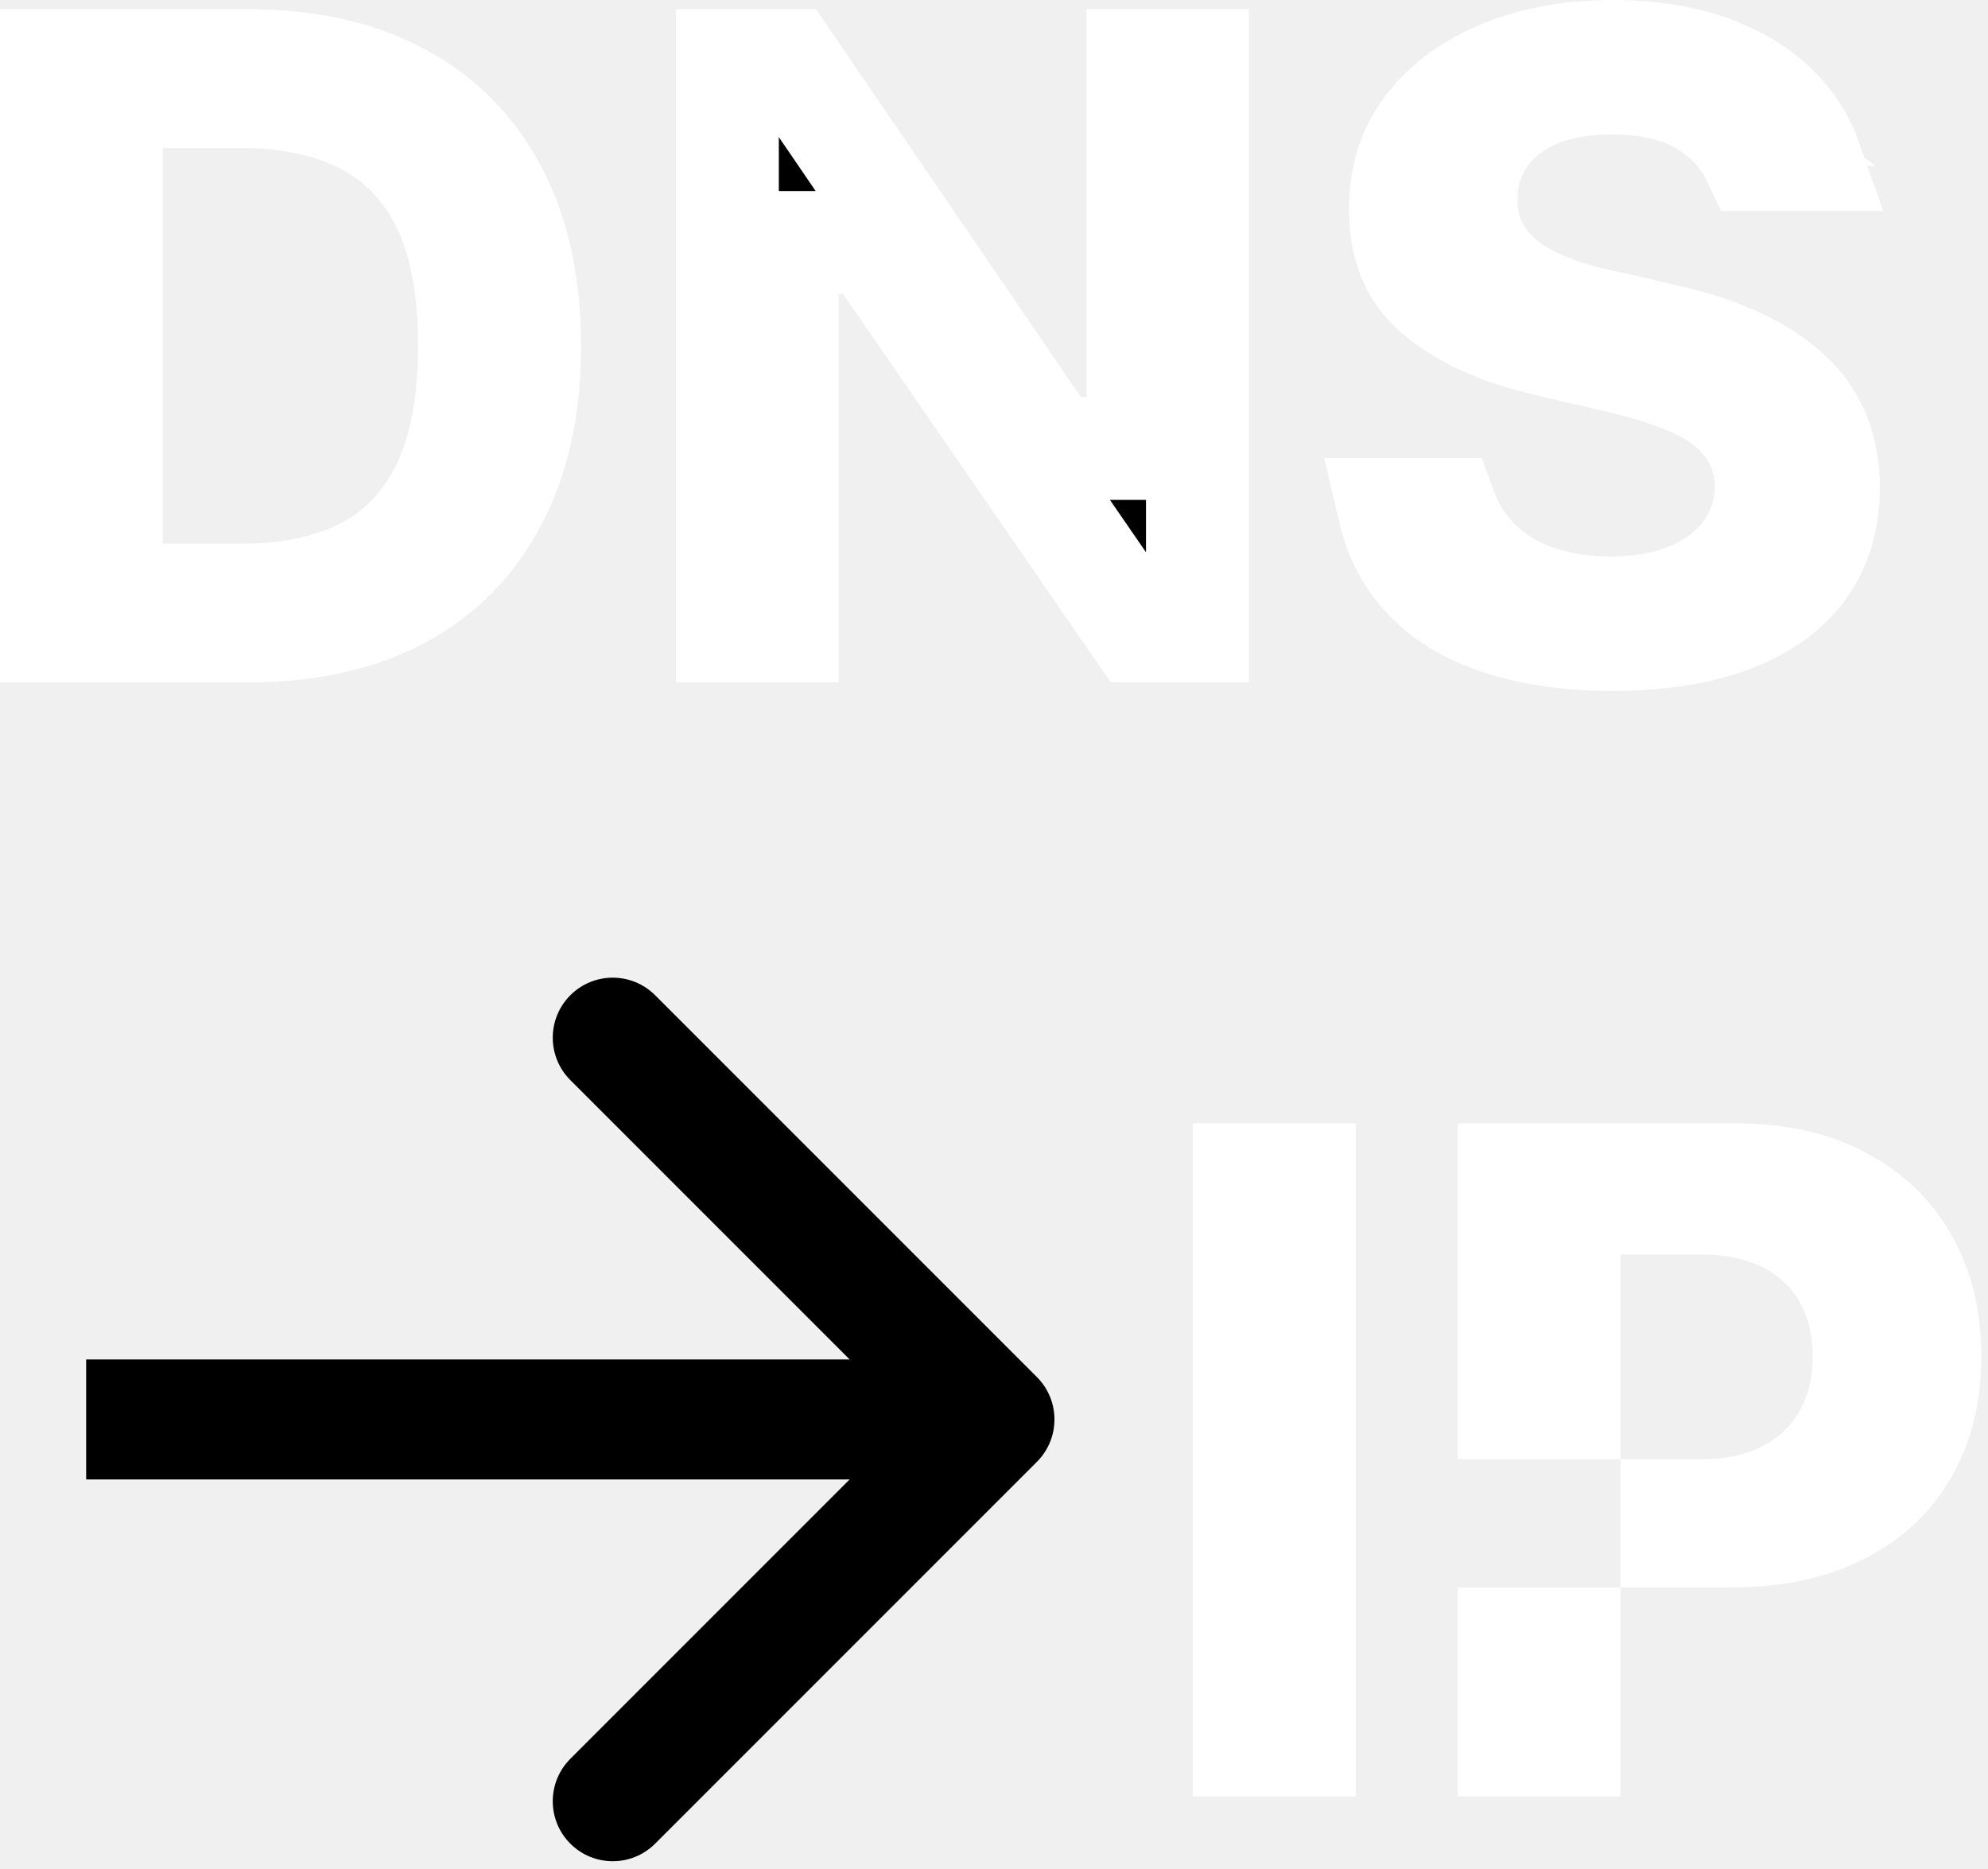
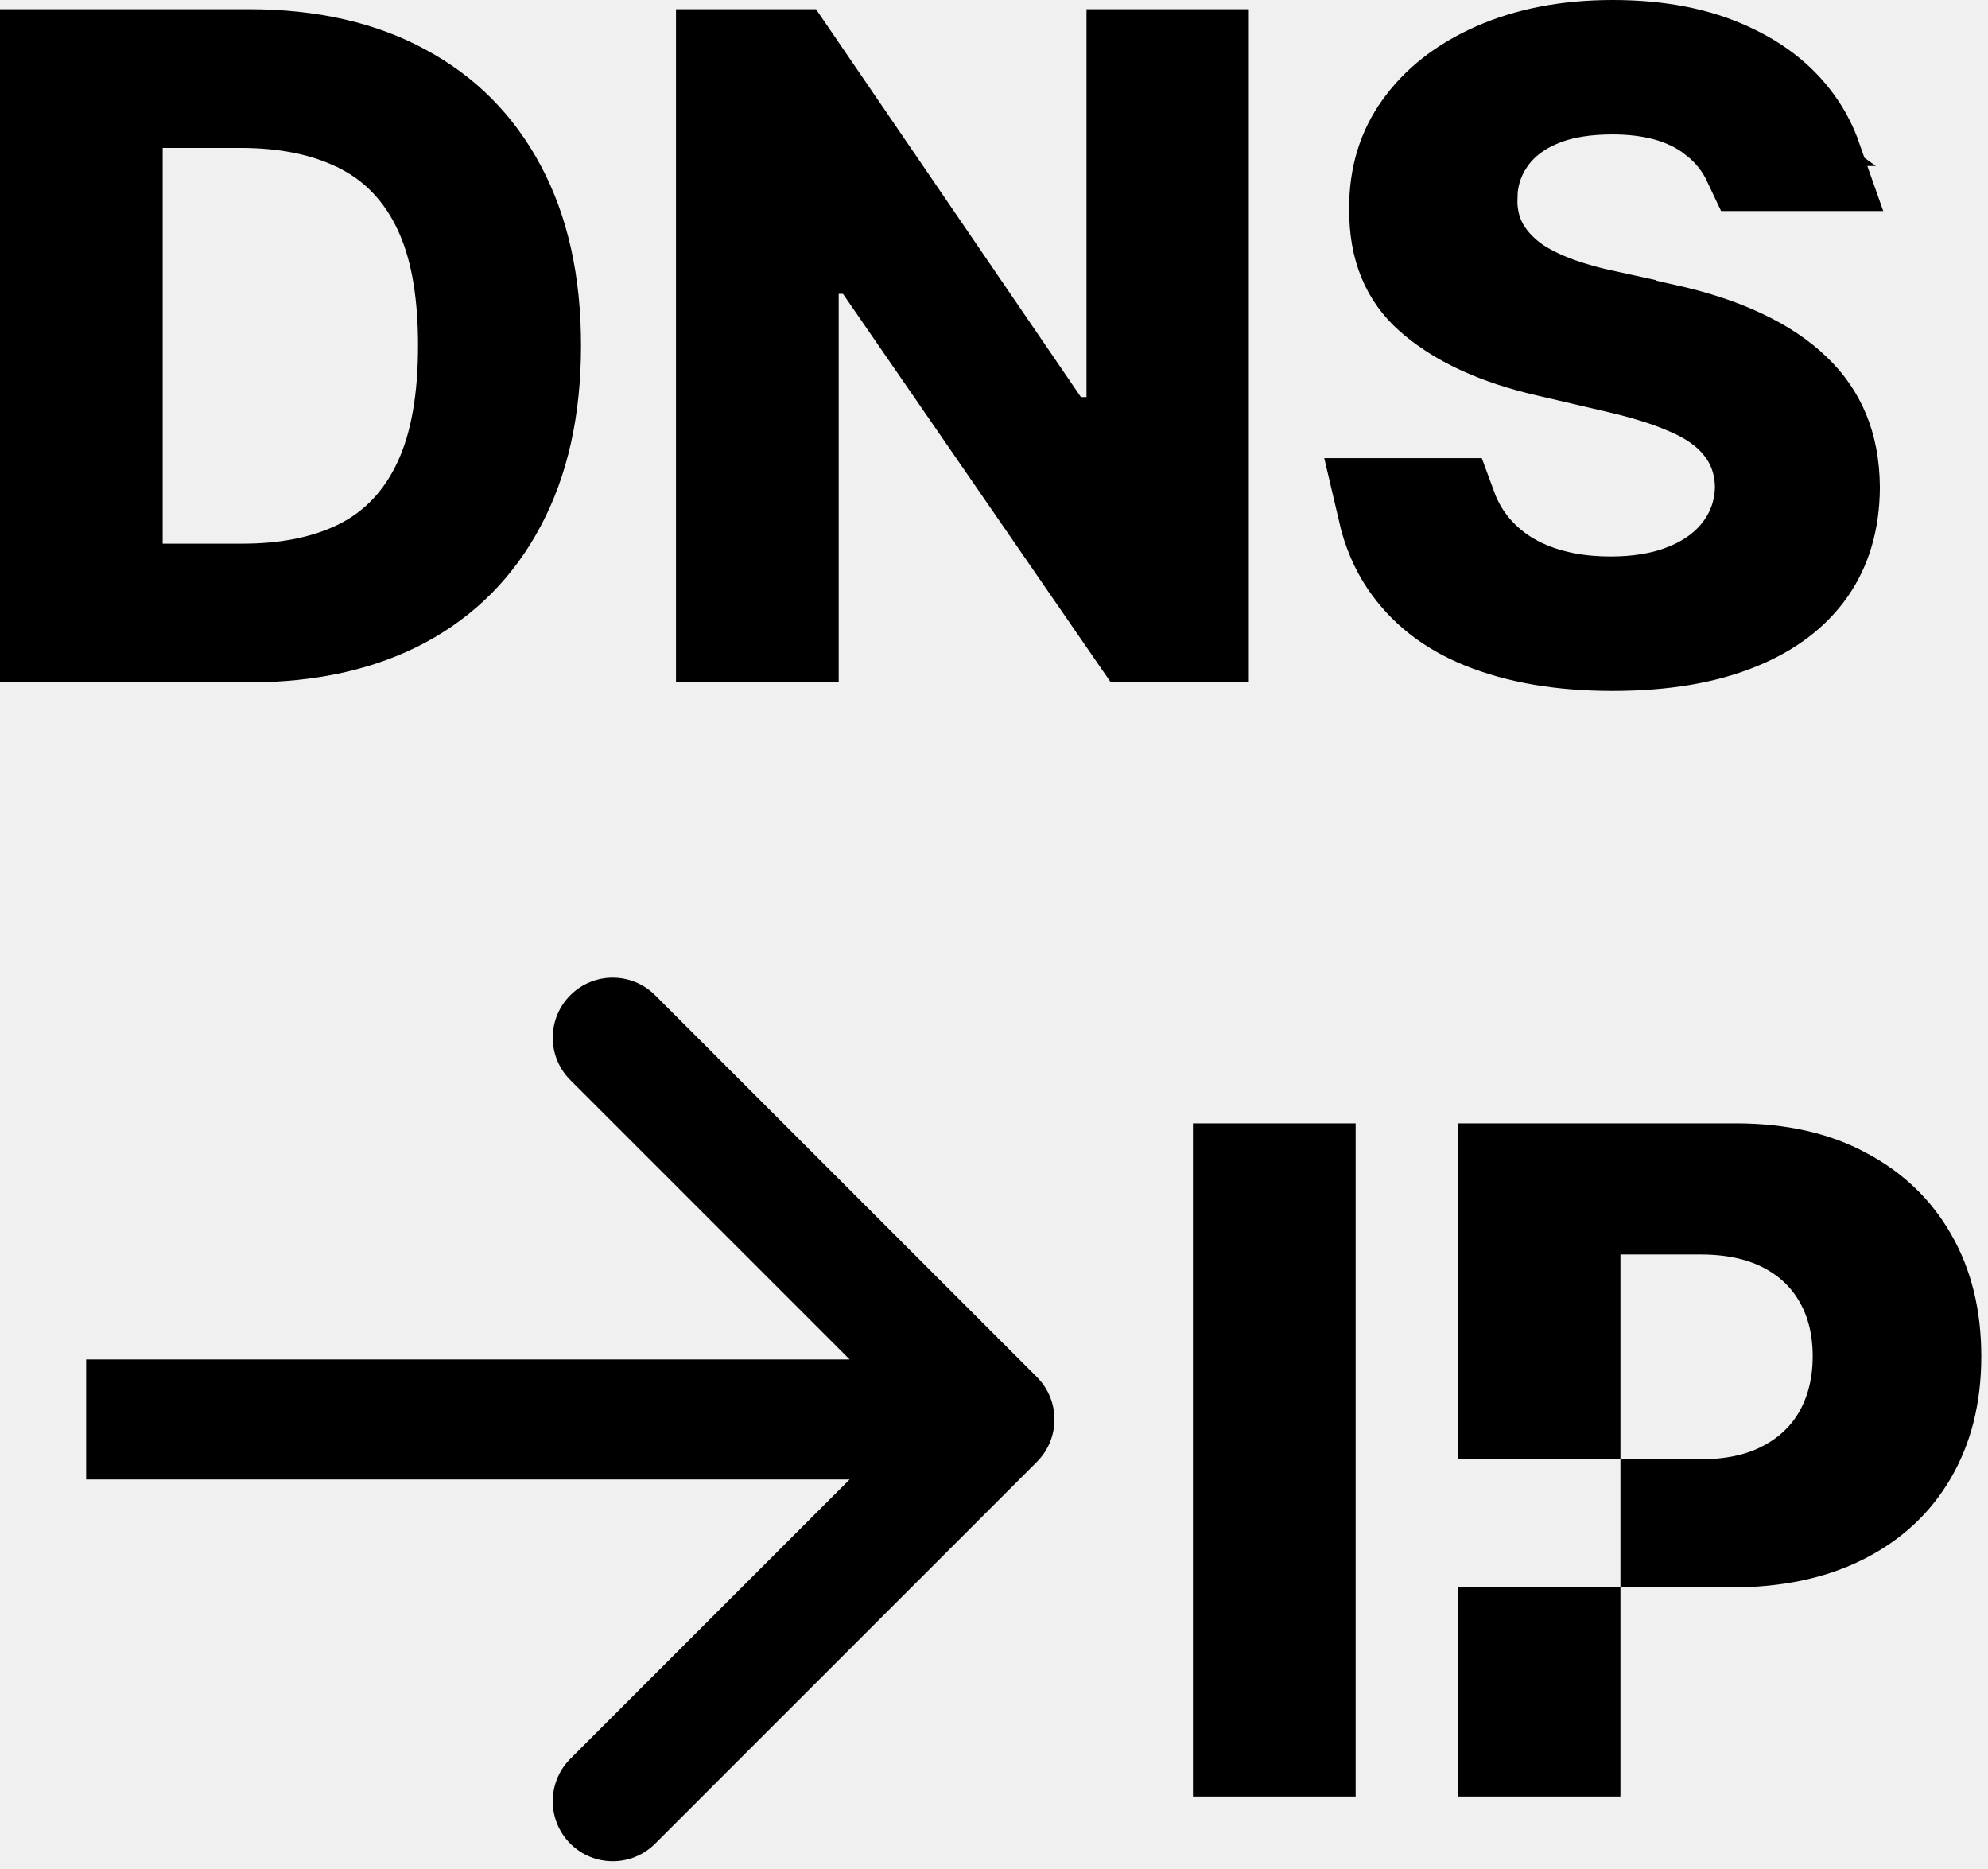
<svg xmlns="http://www.w3.org/2000/svg" width="116" height="109" viewBox="0 0 116 109" fill="currentColor">
-   <path d="M91.553 95.613V101.81H88.061V95.613H91.553ZM76.102 68.537V101.81H72.609V68.537H76.102ZM101.283 68.537C103.831 68.537 105.86 69.034 107.474 69.903L107.482 69.909L107.492 69.914C109.153 70.794 110.383 71.988 111.255 73.52L111.26 73.527C112.126 75.041 112.608 76.878 112.608 79.133C112.608 81.392 112.117 83.225 111.235 84.732L111.232 84.737C110.361 86.234 109.12 87.407 107.421 88.272C105.741 89.126 103.632 89.613 100.996 89.613H97.553V88.135H99.231C100.989 88.135 102.688 87.831 104.187 87.056L104.188 87.057C105.65 86.306 106.837 85.204 107.644 83.757L107.648 83.749L107.652 83.741C108.43 82.325 108.771 80.758 108.771 79.133C108.771 77.605 108.475 76.123 107.779 74.778L107.635 74.512C106.825 73.065 105.631 71.969 104.159 71.233C102.664 70.486 100.979 70.189 99.231 70.189H91.553V82.135H88.061V68.537H101.283ZM94.103 3C96.809 3 99.001 3.46 100.762 4.275L100.771 4.28L100.78 4.284C102.579 5.102 103.867 6.196 104.764 7.536C105.13 8.084 105.426 8.673 105.651 9.312H102.331C101.859 8.308 101.163 7.416 100.225 6.684H100.226C100.222 6.681 100.218 6.678 100.214 6.675C100.207 6.669 100.2 6.663 100.192 6.657H100.191C98.474 5.309 96.301 4.843 94.083 4.843C92.62 4.843 91.197 5.03 89.923 5.528C88.786 5.972 87.715 6.655 86.906 7.673L86.768 7.854C85.967 8.931 85.564 10.178 85.541 11.49H85.543C85.509 12.537 85.72 13.604 86.281 14.586L86.297 14.613L86.314 14.641C86.834 15.508 87.536 16.204 88.329 16.753L88.401 16.802C89.15 17.288 89.984 17.677 90.868 17.993C91.72 18.297 92.644 18.551 93.629 18.764V18.765L97.004 19.532L97.019 19.535L97.032 19.538C98.797 19.921 100.285 20.418 101.522 21.005L101.532 21.009C102.783 21.597 103.75 22.26 104.486 22.968L104.5 22.981C105.228 23.673 105.757 24.444 106.115 25.31C106.47 26.166 106.679 27.19 106.691 28.426C106.678 30.377 106.192 31.884 105.353 33.088C104.494 34.318 103.21 35.347 101.333 36.11L101.327 36.112C99.466 36.873 97.081 37.309 94.083 37.309C91.09 37.309 88.622 36.859 86.613 36.049C84.676 35.268 83.274 34.134 82.283 32.666C81.744 31.867 81.32 30.9 81.048 29.731H84.37C84.616 30.4 84.944 31.04 85.368 31.636C86.326 32.981 87.62 33.955 89.137 34.584L89.148 34.589C90.639 35.2 92.266 35.465 93.968 35.465C95.494 35.465 96.964 35.261 98.293 34.751L98.294 34.752C99.586 34.261 100.776 33.5 101.67 32.371C102.571 31.233 103.042 29.891 103.065 28.448L103.066 28.398L103.065 28.348C103.042 26.978 102.599 25.671 101.68 24.581H101.681C100.824 23.553 99.672 22.857 98.49 22.365H98.491C98.476 22.359 98.46 22.352 98.445 22.346H98.444C97.314 21.864 95.969 21.457 94.458 21.106H94.459L90.355 20.148L90.343 20.145C87.468 19.485 85.38 18.494 83.915 17.292L83.631 17.049C82.408 15.95 81.713 14.453 81.723 12.209V12.181C81.713 10.334 82.197 8.836 83.113 7.563C84.078 6.224 85.451 5.116 87.352 4.28C89.238 3.451 91.469 3 94.103 3ZM14.497 3.537C18.105 3.537 21.036 4.244 23.399 5.53L23.413 5.538C25.788 6.814 27.602 8.635 28.899 11.06L28.901 11.065C30.192 13.468 30.903 16.46 30.903 20.154C30.903 23.862 30.192 26.869 28.899 29.286L28.895 29.295C27.609 31.718 25.801 33.544 23.423 34.832C21.042 36.109 18.109 36.809 14.517 36.81H3V3.537H14.497ZM46.03 3.537L60.593 24.856L61.486 26.165H66.397V3.537H69.869V36.81H66.391L51.656 15.44L50.763 14.144H45.938V36.81H42.445V3.537H46.03ZM6.492 34.718H14.152C16.675 34.718 19.013 34.293 21.047 33.302L21.056 33.297C23.262 32.212 24.884 30.453 25.926 28.2C26.97 25.956 27.392 23.212 27.392 20.154C27.392 17.287 27.022 14.696 26.105 12.545L25.915 12.121C24.86 9.878 23.227 8.135 21.017 7.068H21.018C18.963 6.058 16.587 5.629 14.018 5.629H6.492V34.718Z" stroke="white" stroke-width="6" />
+   <path d="M91.553 95.613V101.81H88.061V95.613H91.553ZM76.102 68.537V101.81H72.609V68.537H76.102ZM101.283 68.537C103.831 68.537 105.86 69.034 107.474 69.903L107.482 69.909L107.492 69.914C109.153 70.794 110.383 71.988 111.255 73.52L111.26 73.527C112.126 75.041 112.608 76.878 112.608 79.133C112.608 81.392 112.117 83.225 111.235 84.732L111.232 84.737C110.361 86.234 109.12 87.407 107.421 88.272C105.741 89.126 103.632 89.613 100.996 89.613H97.553V88.135H99.231C100.989 88.135 102.688 87.831 104.187 87.056L104.188 87.057C105.65 86.306 106.837 85.204 107.644 83.757L107.648 83.749L107.652 83.741C108.43 82.325 108.771 80.758 108.771 79.133C108.771 77.605 108.475 76.123 107.779 74.778L107.635 74.512C106.825 73.065 105.631 71.969 104.159 71.233C102.664 70.486 100.979 70.189 99.231 70.189H91.553V82.135H88.061V68.537H101.283ZM94.103 3C96.809 3 99.001 3.46 100.762 4.275L100.771 4.28L100.78 4.284C102.579 5.102 103.867 6.196 104.764 7.536C105.13 8.084 105.426 8.673 105.651 9.312H102.331C101.859 8.308 101.163 7.416 100.225 6.684H100.226C100.222 6.681 100.218 6.678 100.214 6.675C100.207 6.669 100.2 6.663 100.192 6.657H100.191C98.474 5.309 96.301 4.843 94.083 4.843C92.62 4.843 91.197 5.03 89.923 5.528C88.786 5.972 87.715 6.655 86.906 7.673L86.768 7.854C85.967 8.931 85.564 10.178 85.541 11.49H85.543C85.509 12.537 85.72 13.604 86.281 14.586L86.297 14.613L86.314 14.641C86.834 15.508 87.536 16.204 88.329 16.753L88.401 16.802C89.15 17.288 89.984 17.677 90.868 17.993C91.72 18.297 92.644 18.551 93.629 18.764V18.765L97.004 19.532L97.019 19.535L97.032 19.538C98.797 19.921 100.285 20.418 101.522 21.005L101.532 21.009C102.783 21.597 103.75 22.26 104.486 22.968L104.5 22.981C105.228 23.673 105.757 24.444 106.115 25.31C106.47 26.166 106.679 27.19 106.691 28.426C106.678 30.377 106.192 31.884 105.353 33.088C104.494 34.318 103.21 35.347 101.333 36.11L101.327 36.112C99.466 36.873 97.081 37.309 94.083 37.309C91.09 37.309 88.622 36.859 86.613 36.049C84.676 35.268 83.274 34.134 82.283 32.666C81.744 31.867 81.32 30.9 81.048 29.731H84.37C84.616 30.4 84.944 31.04 85.368 31.636C86.326 32.981 87.62 33.955 89.137 34.584L89.148 34.589C90.639 35.2 92.266 35.465 93.968 35.465C95.494 35.465 96.964 35.261 98.293 34.751L98.294 34.752C99.586 34.261 100.776 33.5 101.67 32.371C102.571 31.233 103.042 29.891 103.065 28.448L103.066 28.398L103.065 28.348C103.042 26.978 102.599 25.671 101.68 24.581H101.681C100.824 23.553 99.672 22.857 98.49 22.365H98.491C98.476 22.359 98.46 22.352 98.445 22.346H98.444C97.314 21.864 95.969 21.457 94.458 21.106H94.459L90.355 20.148L90.343 20.145C87.468 19.485 85.38 18.494 83.915 17.292L83.631 17.049C82.408 15.95 81.713 14.453 81.723 12.209V12.181C81.713 10.334 82.197 8.836 83.113 7.563C84.078 6.224 85.451 5.116 87.352 4.28C89.238 3.451 91.469 3 94.103 3ZM14.497 3.537C18.105 3.537 21.036 4.244 23.399 5.53L23.413 5.538C25.788 6.814 27.602 8.635 28.899 11.06L28.901 11.065C30.192 13.468 30.903 16.46 30.903 20.154C30.903 23.862 30.192 26.869 28.899 29.286L28.895 29.295C27.609 31.718 25.801 33.544 23.423 34.832C21.042 36.109 18.109 36.809 14.517 36.81H3V3.537H14.497ZM46.03 3.537L60.593 24.856L61.486 26.165H66.397V3.537H69.869V36.81H66.391L51.656 15.44L50.763 14.144H45.938V36.81H42.445V3.537H46.03ZM6.492 34.718H14.152C16.675 34.718 19.013 34.293 21.047 33.302L21.056 33.297C23.262 32.212 24.884 30.453 25.926 28.2C26.97 25.956 27.392 23.212 27.392 20.154C27.392 17.287 27.022 14.696 26.105 12.545L25.915 12.121C24.86 9.878 23.227 8.135 21.017 7.068H21.018C18.963 6.058 16.587 5.629 14.018 5.629H6.492V34.718Z" stroke="currentColor" stroke-width="6" />
  <path d="M60.502 85.287C61.869 83.921 61.869 81.704 60.502 80.338L38.228 58.064C36.861 56.697 34.645 56.697 33.279 58.064C31.912 59.431 31.912 61.647 33.279 63.014L53.078 82.812L33.279 102.611C31.912 103.978 31.912 106.194 33.279 107.561C34.645 108.928 36.861 108.928 38.228 107.561L60.502 85.287ZM5.027 82.812V86.312H58.027V82.812V79.312H5.027V82.812Z" fill="currentColor" />
</svg>
